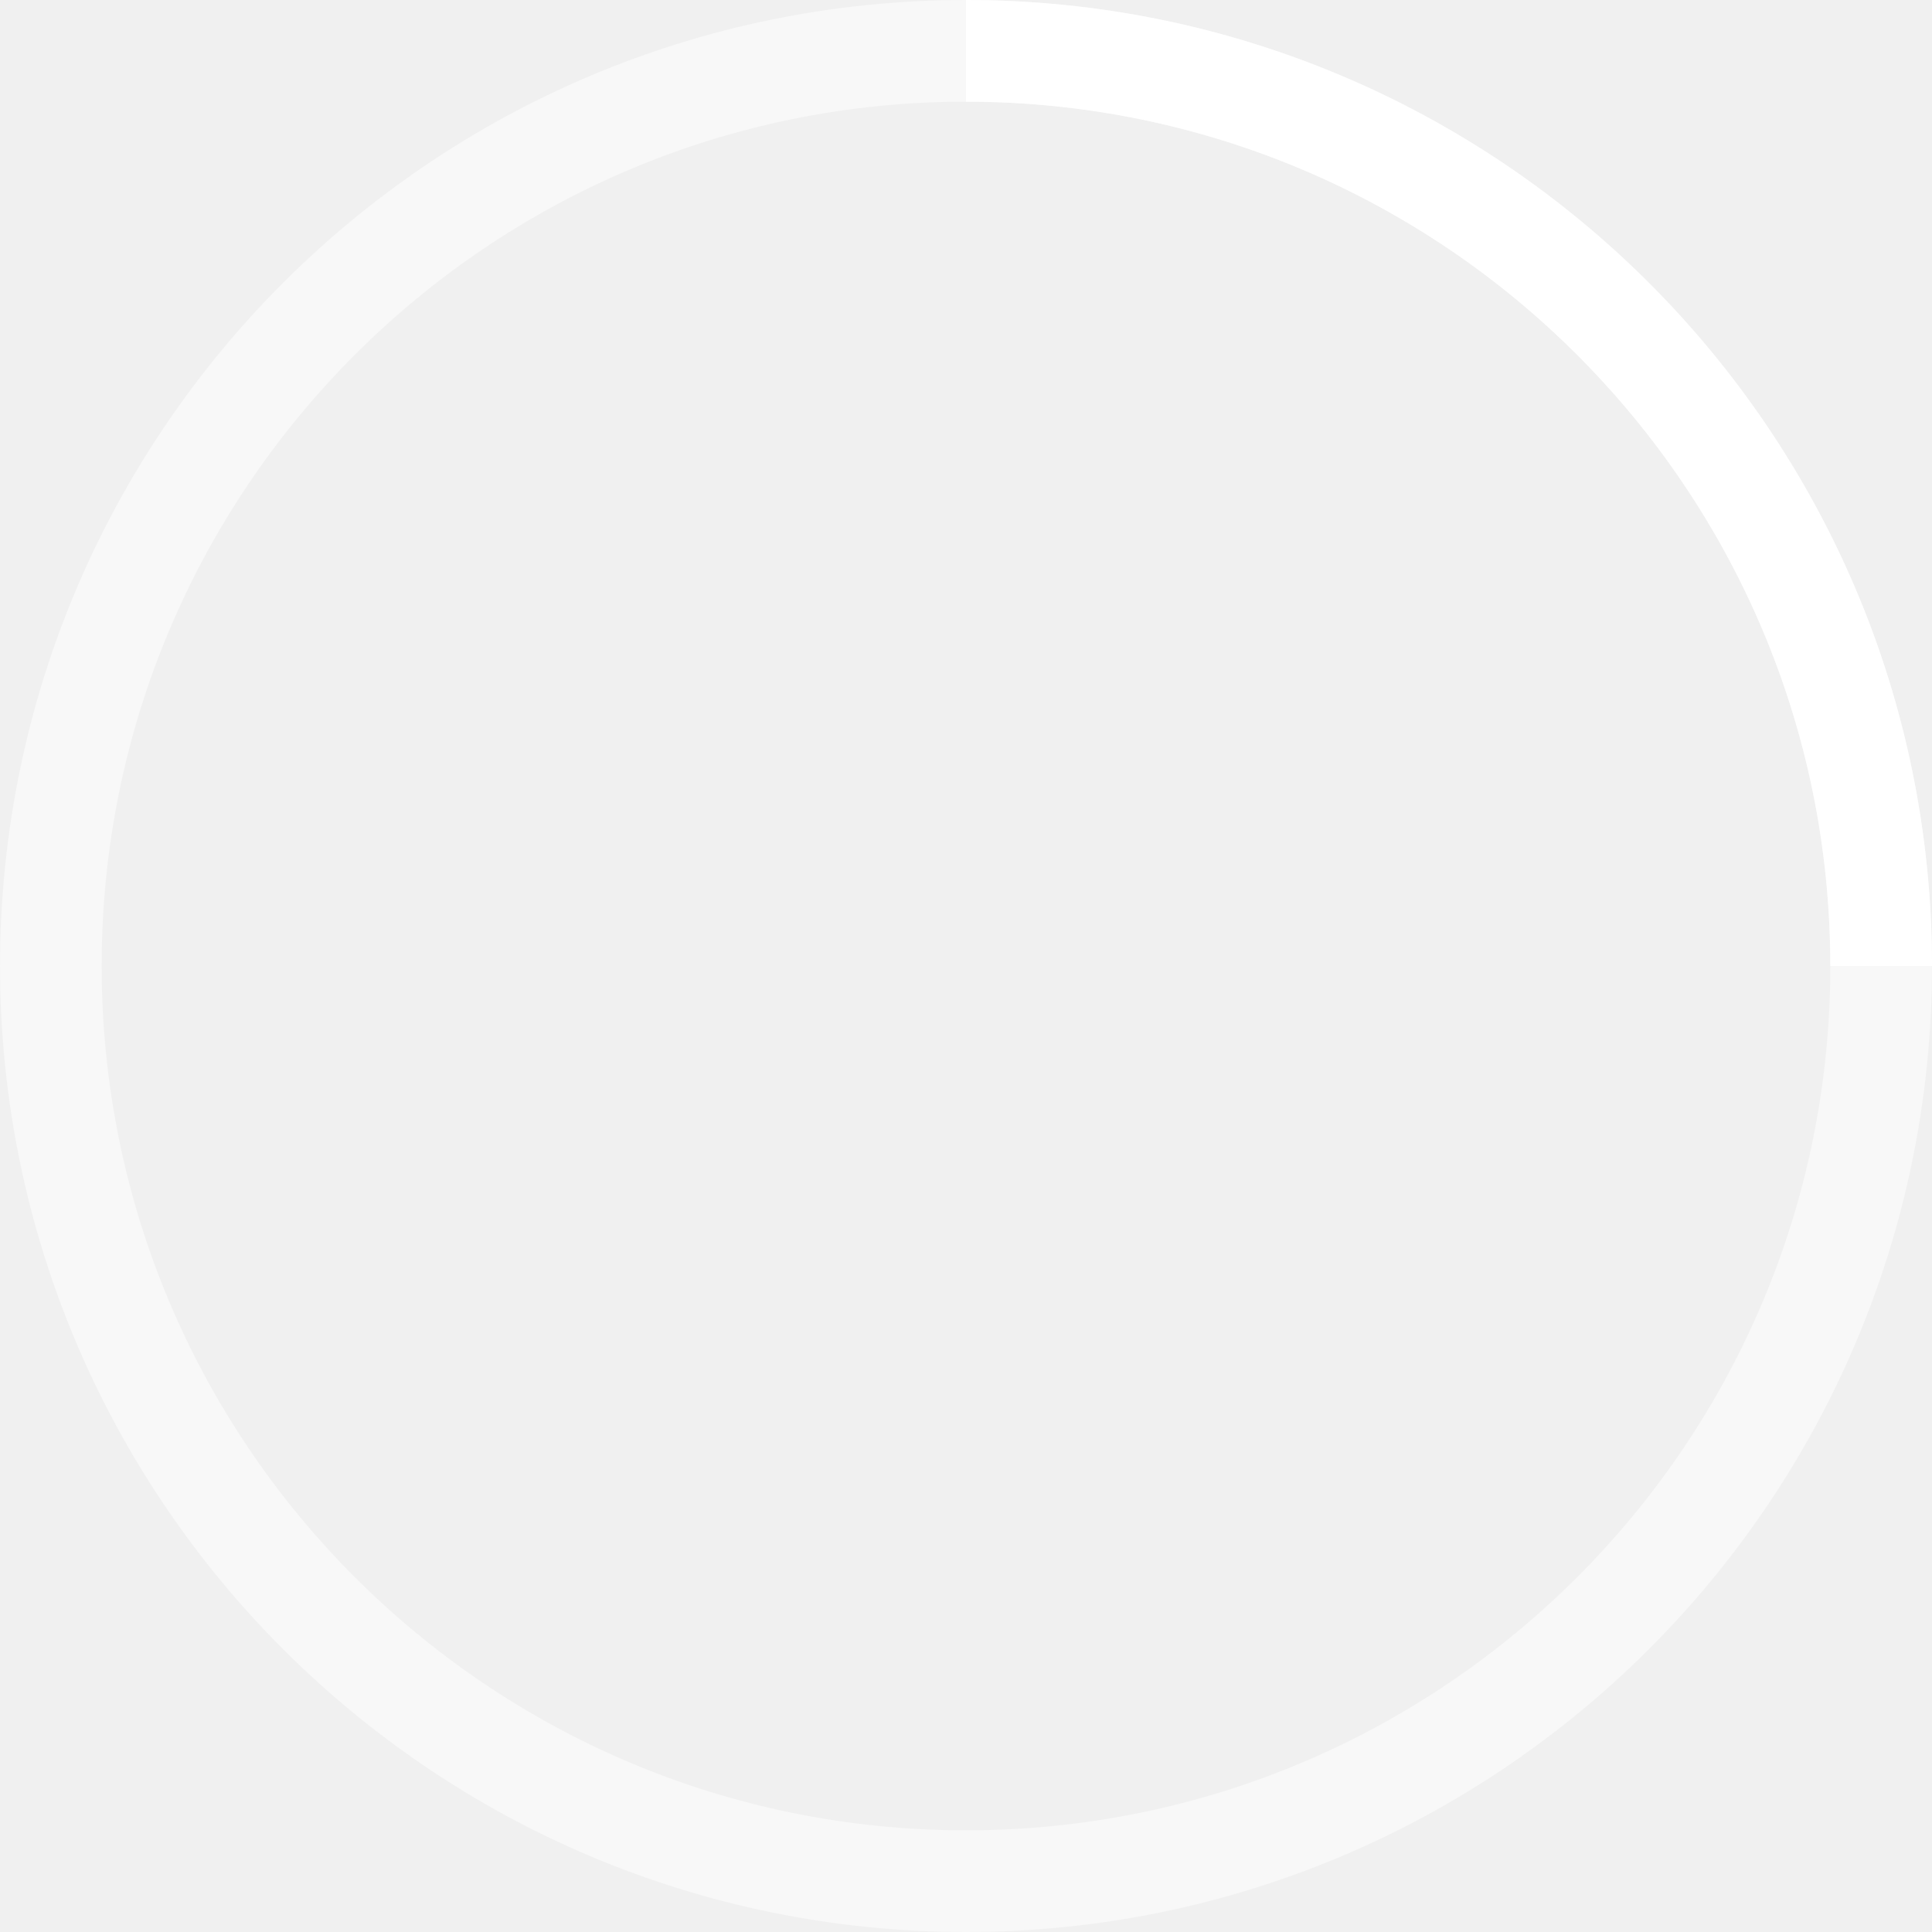
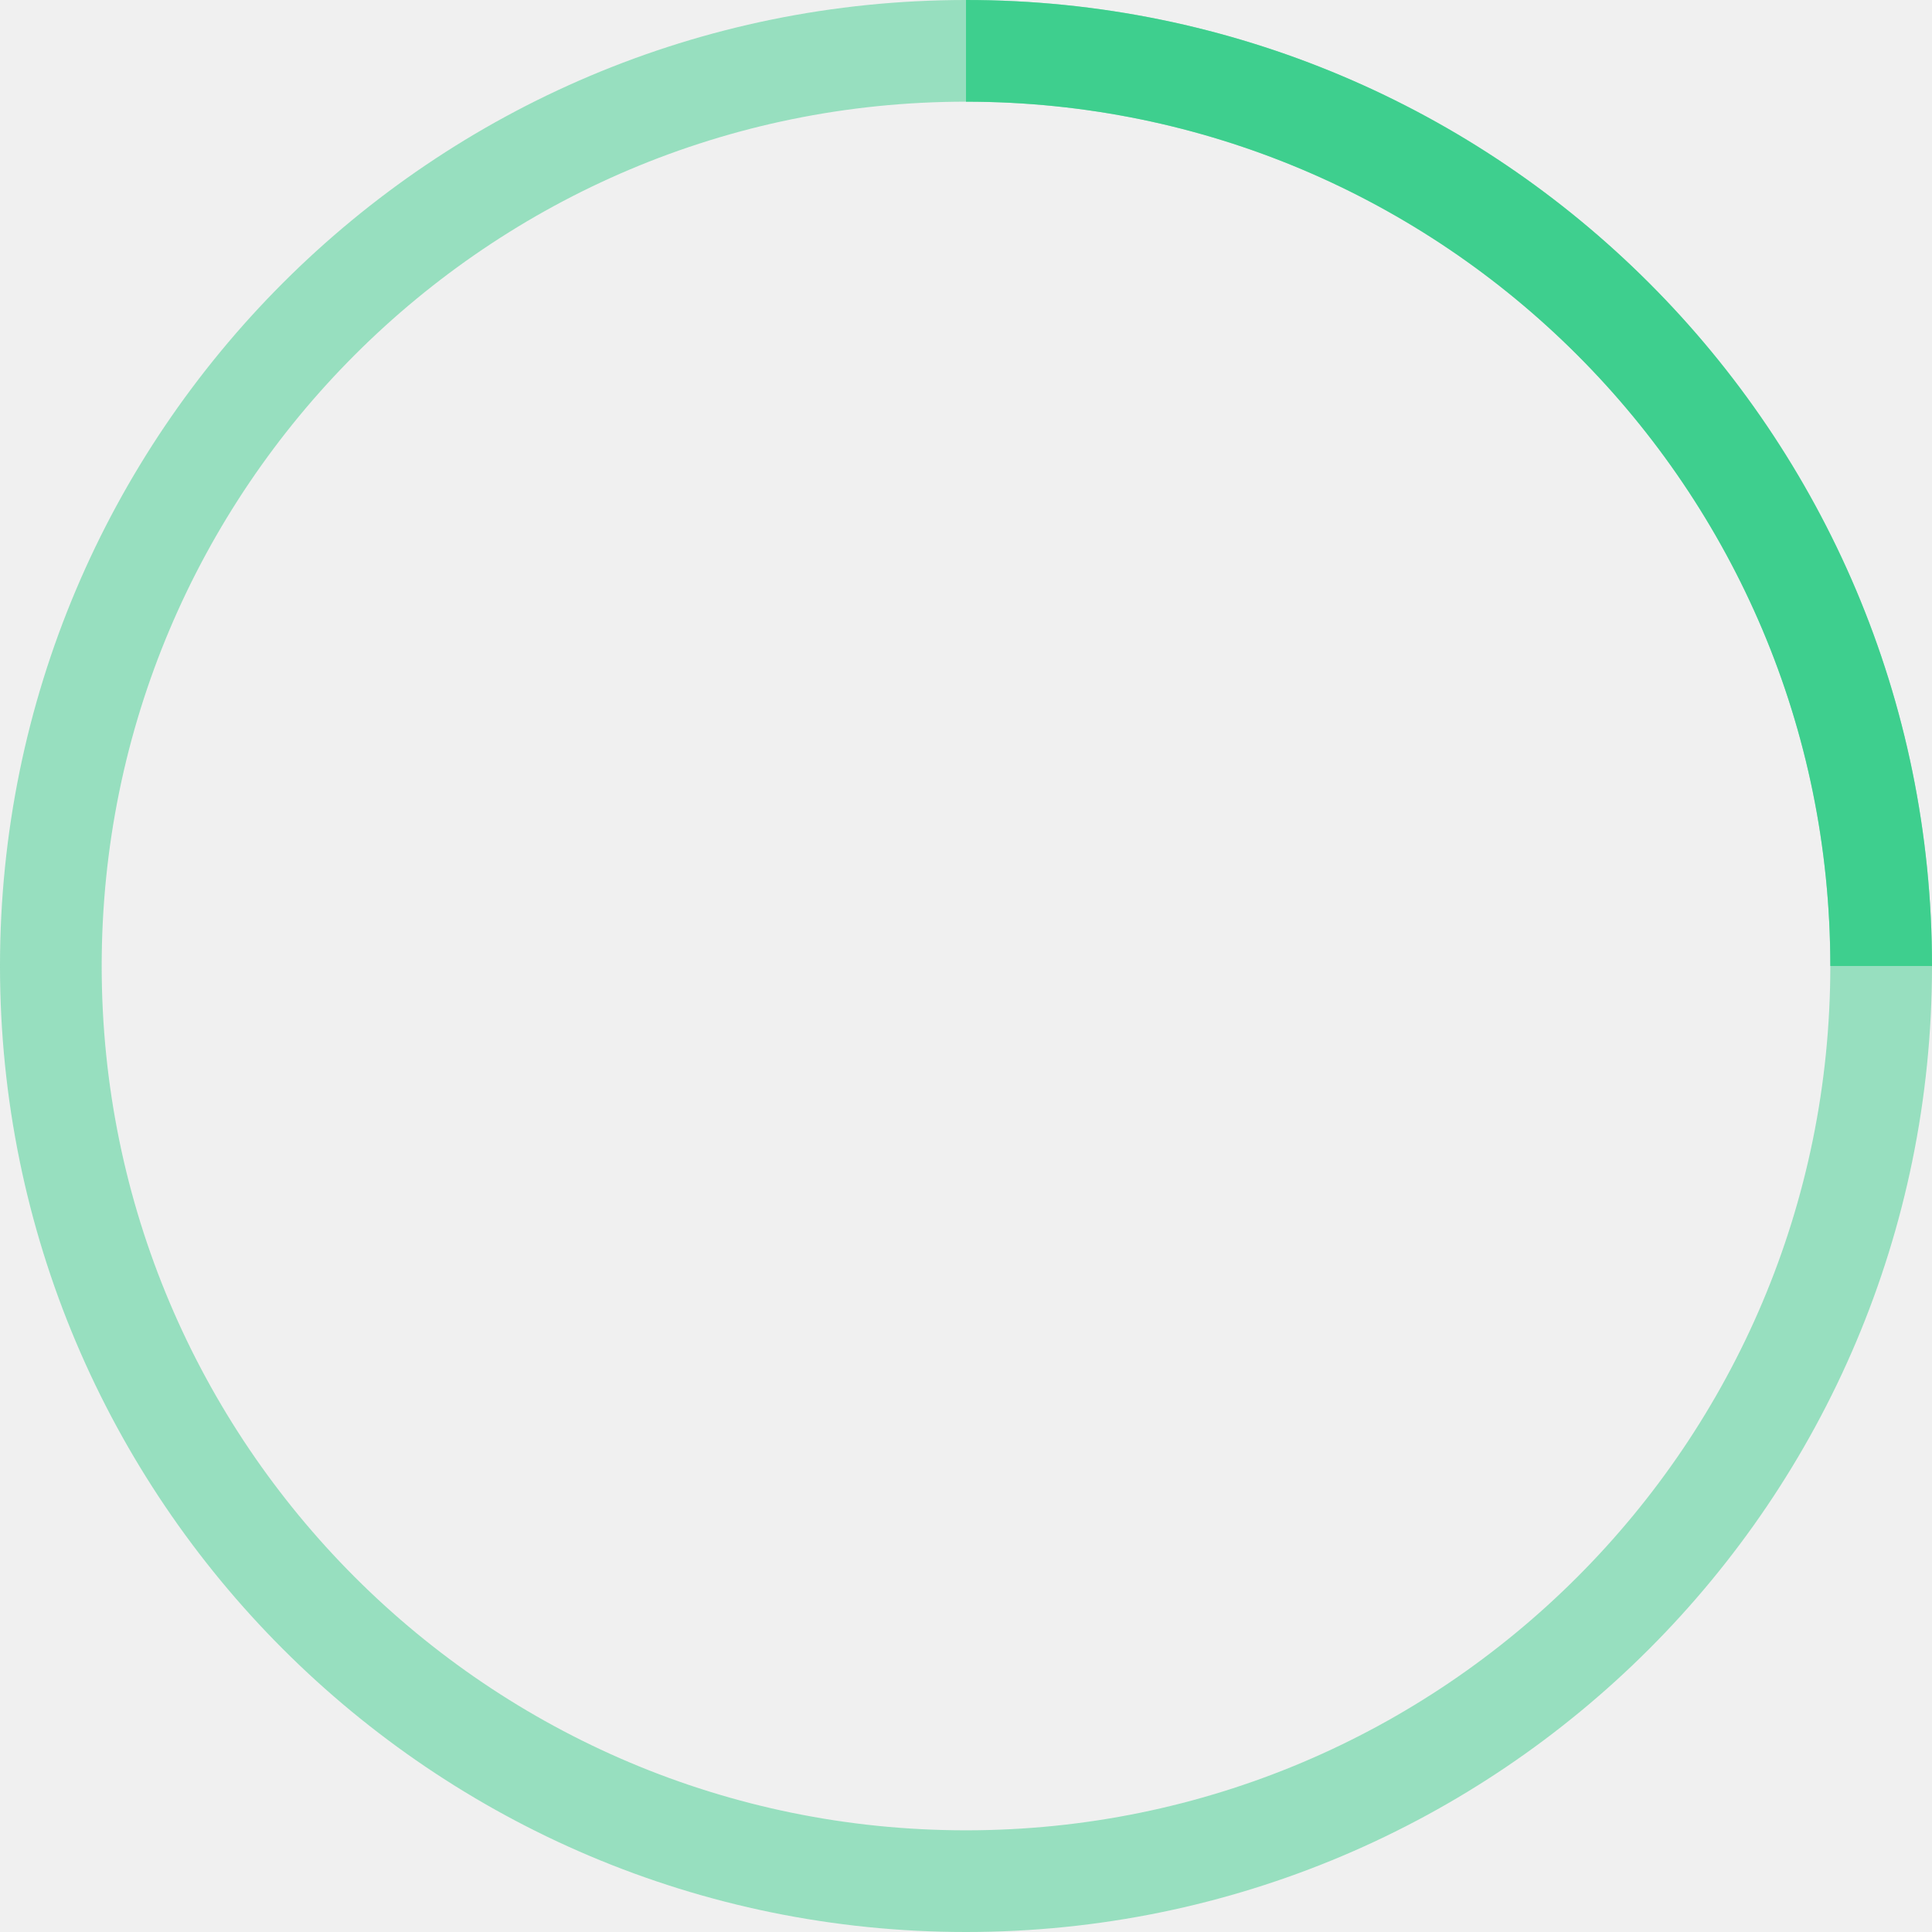
- <svg xmlns="http://www.w3.org/2000/svg" width="38" height="38" viewBox="0 0 38 38" stroke="#fff">
+ <svg xmlns="http://www.w3.org/2000/svg" width="38" height="38" viewBox="0 0 38 38" stroke="#3ecf8e">
  <g fill="none" fill-rule="evenodd">
    <g transform="translate(1 1)" stroke-width="2">
      <circle stroke-opacity=".5" cx="18" cy="18" r="18" />
      <path d="M36 18c0-9.94-8.06-18-18-18">
        <animateTransform attributeName="transform" type="rotate" from="0 18 18" to="360 18 18" dur="1s" repeatCount="indefinite" />
      </path>
    </g>
  </g>
</svg>
